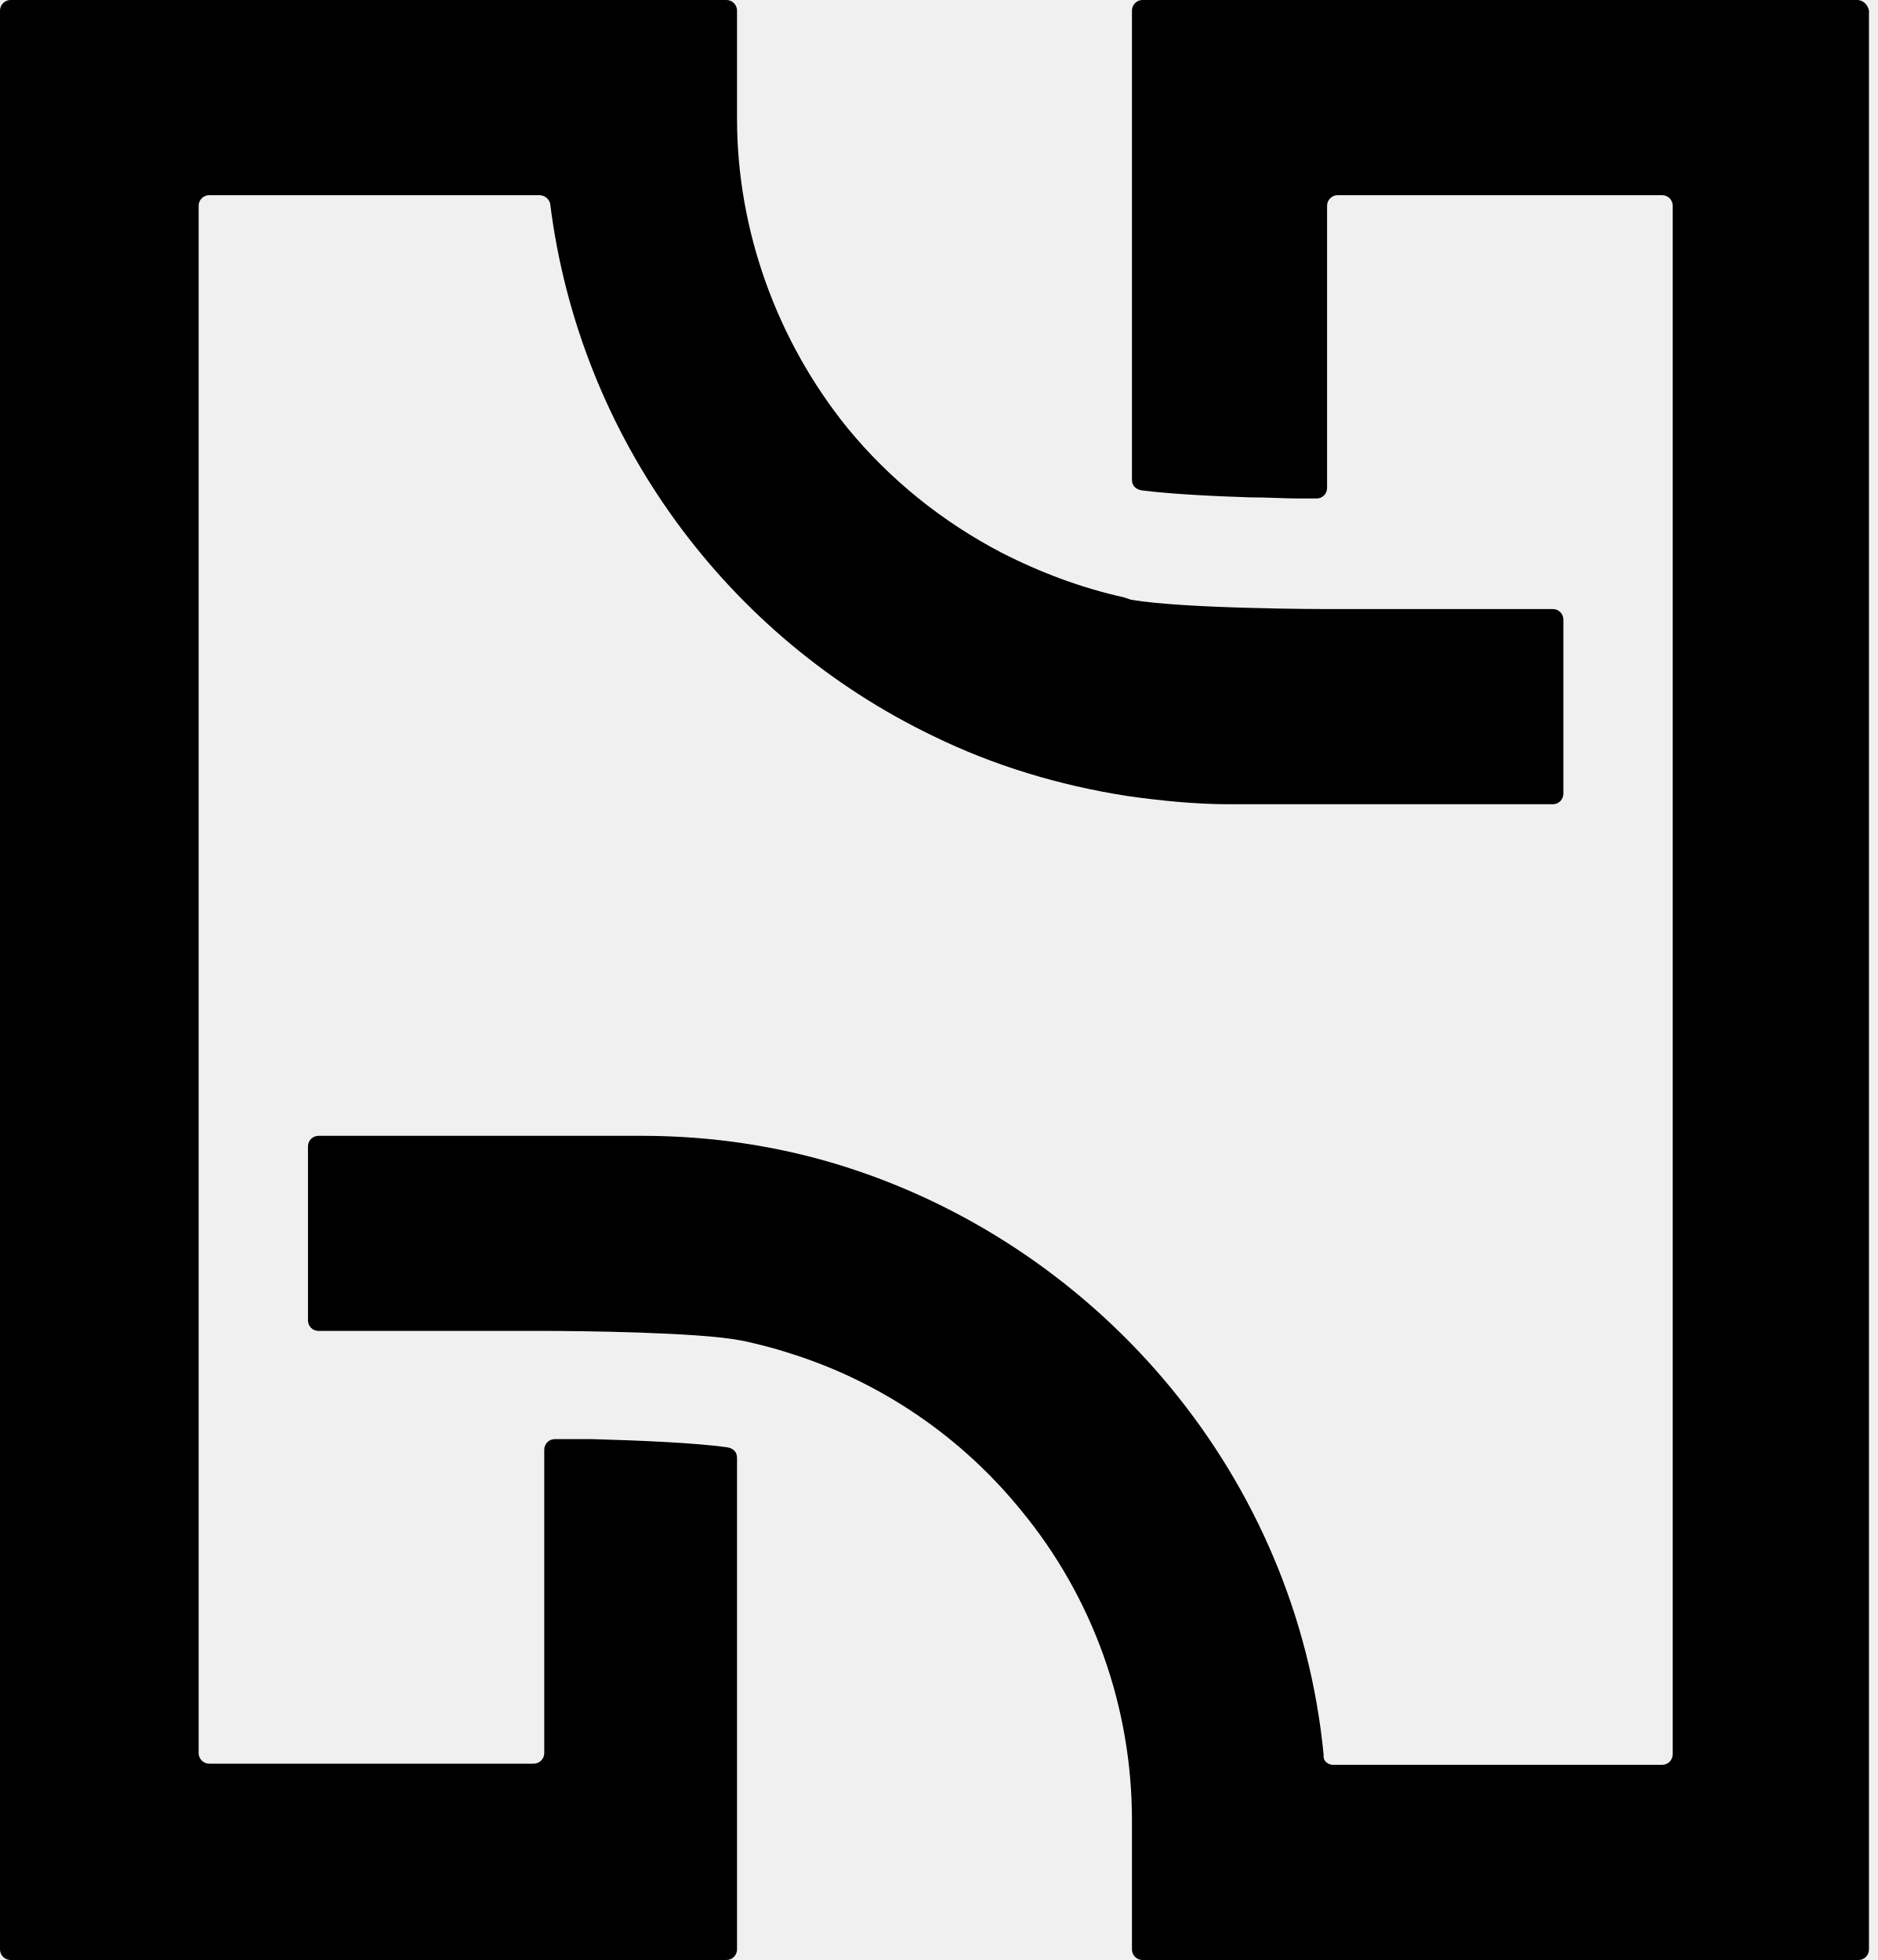
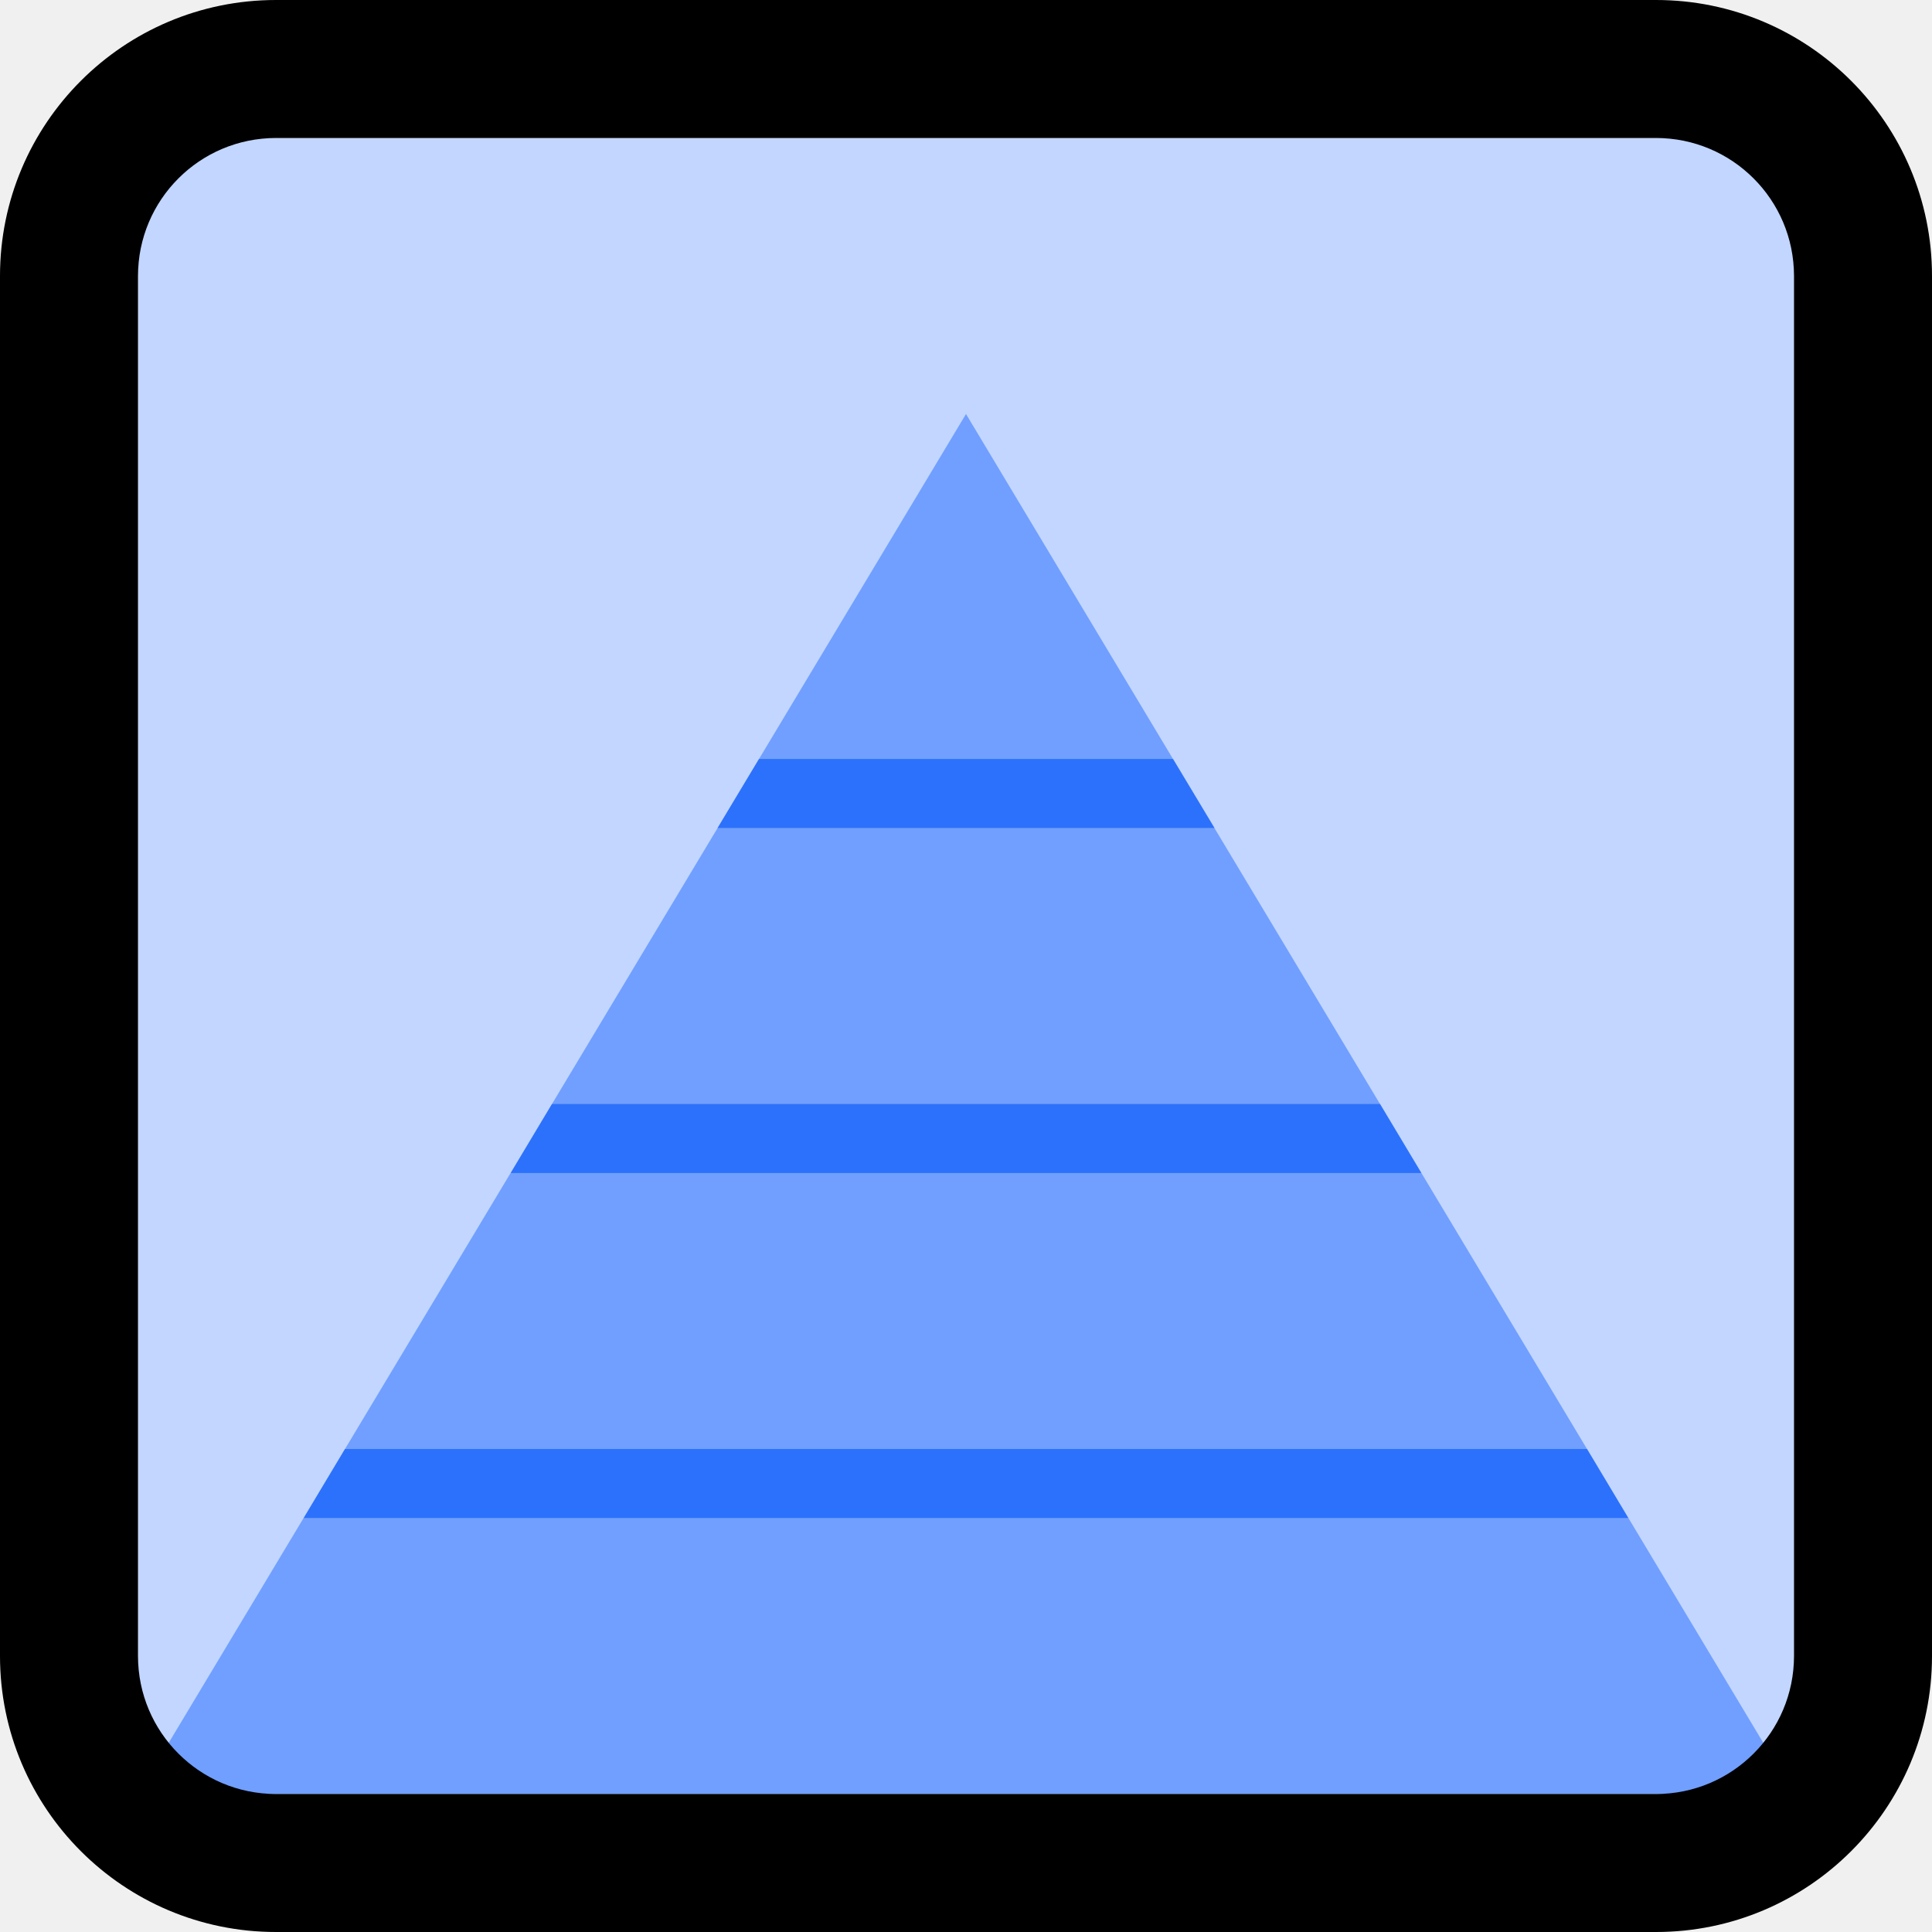
- <svg xmlns="http://www.w3.org/2000/svg" viewBox="0 0 23 24" fill="none">
-   <style>
-     path {
-       fill: black;
-     }
- 
-     @media (prefers-color-scheme: dark) {
-       path {
-         fill: white;
-       }
-     }
-   </style>
-   <path d="M22.747 0H13.994C13.922 0 13.864 0.058 13.864 0.13V5.874C13.864 5.946 13.908 5.989 13.98 6.004C14.311 6.047 14.843 6.076 15.304 6.09C15.534 6.09 15.736 6.104 15.909 6.104H16.125C16.197 6.104 16.254 6.047 16.254 5.975V2.519C16.254 2.448 16.312 2.39 16.384 2.39H20.358C20.43 2.39 20.487 2.448 20.487 2.519V21.48C20.487 21.552 20.43 21.61 20.358 21.61H16.341C16.341 21.61 16.341 21.61 16.326 21.61C16.269 21.61 16.211 21.567 16.211 21.509C16.211 21.495 16.211 21.495 16.211 21.48C15.88 18.097 13.505 15.304 10.38 14.296C9.574 14.037 8.725 13.908 7.861 13.908H3.902C3.83 13.908 3.772 13.965 3.772 14.037V16.168C3.772 16.24 3.83 16.297 3.902 16.297H6.579C6.579 16.297 6.608 16.297 6.68 16.297C7.069 16.297 8.552 16.312 9.07 16.413L9.142 16.427C9.329 16.47 9.502 16.514 9.675 16.571C10.783 16.917 11.777 17.593 12.511 18.5C13.389 19.566 13.864 20.905 13.864 22.287V23.87C13.864 23.942 13.922 24 13.994 24H22.762C22.834 24 22.891 23.942 22.891 23.87V0.13C22.877 0.058 22.819 0 22.747 0ZM19.019 7.458H16.24C16.24 7.458 15.808 7.458 15.29 7.443C14.771 7.429 14.181 7.4 13.85 7.343L13.807 7.328L13.764 7.314C13.245 7.199 12.742 7.011 12.266 6.767C11.546 6.392 10.899 5.874 10.38 5.241C9.517 4.175 9.027 2.822 9.027 1.454V0.13C9.027 0.058 8.969 0 8.897 0H0.13C0.058 0 0 0.058 0 0.13V23.87C0 23.942 0.058 24 0.13 24H8.897C8.969 24 9.027 23.942 9.027 23.87V17.852C9.027 17.78 8.984 17.737 8.912 17.723C8.509 17.665 7.789 17.637 7.256 17.622H6.795C6.723 17.622 6.666 17.68 6.666 17.752V21.466C6.666 21.538 6.608 21.596 6.536 21.596H2.563C2.491 21.596 2.433 21.538 2.433 21.466V2.519C2.433 2.448 2.491 2.39 2.563 2.39H6.608C6.666 2.39 6.723 2.433 6.738 2.491C7.098 5.37 8.912 7.803 11.431 9.013C12.166 9.373 12.972 9.617 13.807 9.747C14.21 9.804 14.642 9.848 15.059 9.848H19.019C19.091 9.848 19.148 9.79 19.148 9.718V7.587C19.148 7.515 19.091 7.458 19.019 7.458Z" />
+ <svg xmlns="http://www.w3.org/2000/svg" version="1.1" width="28" height="28">
+   <svg width="28" height="28" viewBox="0 0 28 28" fill="none">
+     <path d="M2 2H26V26H2V2Z" fill="#C2D6FF" />
+     <path d="M14 6L26 26H2L14 6Z" fill="#709FFF" />
+     <path d="M5 21H23L23.598 22H4.402L5 21Z" fill="#2C71FB" />
+     <path d="M8 16H20L20.599 17H7.402L8 16Z" fill="#2C71FB" />
+     <path d="M11 11H17L17.601 12H10.4L11 11Z" fill="#2C71FB" />
+     <path fill-rule="evenodd" clip-rule="evenodd" d="M24 2H4C2.895 2 2 2.895 2 4V24C2 25.105 2.895 26 4 26H24C25.105 26 26 25.105 26 24V4C26 2.895 25.105 2 24 2ZM4 0C1.791 0 0 1.791 0 4V24C0 26.209 1.791 28 4 28H24C26.209 28 28 26.209 28 24V4C28 1.791 26.209 0 24 0H4Z" fill="black" />
+   </svg>
+   <style>@media (prefers-color-scheme: light) { :root { filter: none; } }
+ @media (prefers-color-scheme: dark) { :root { filter: none; } }
+ </style>
</svg>
